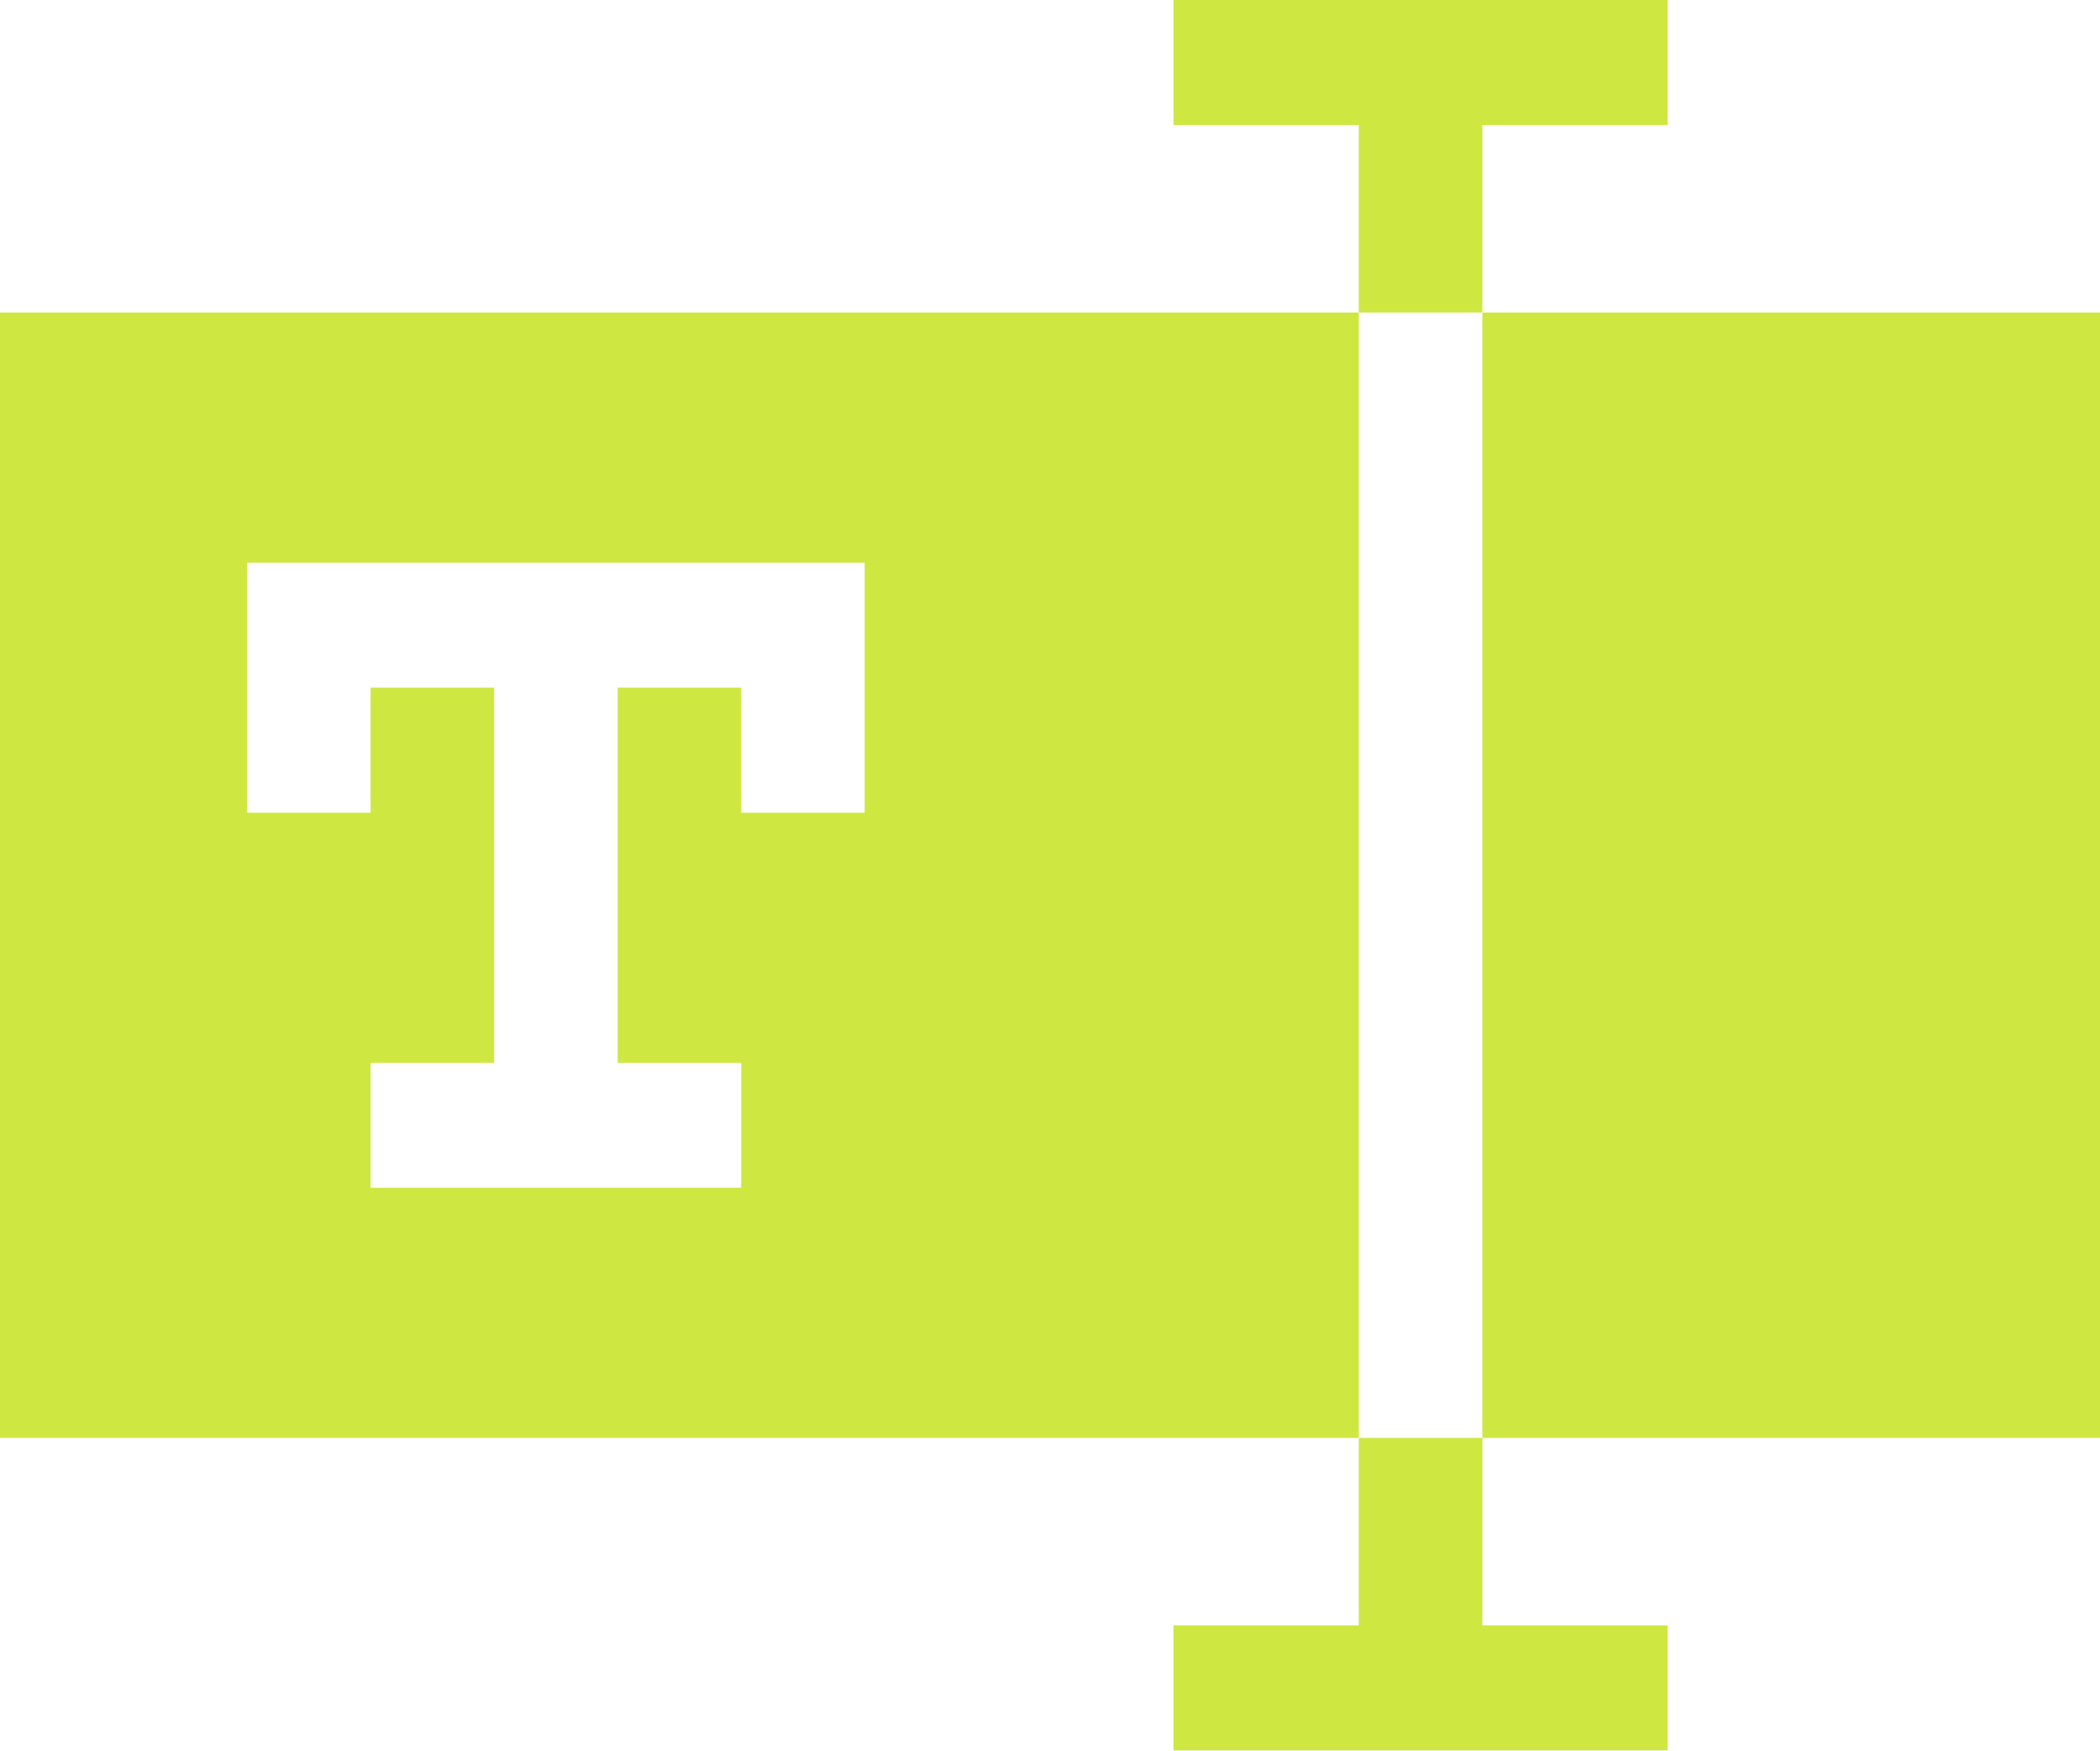
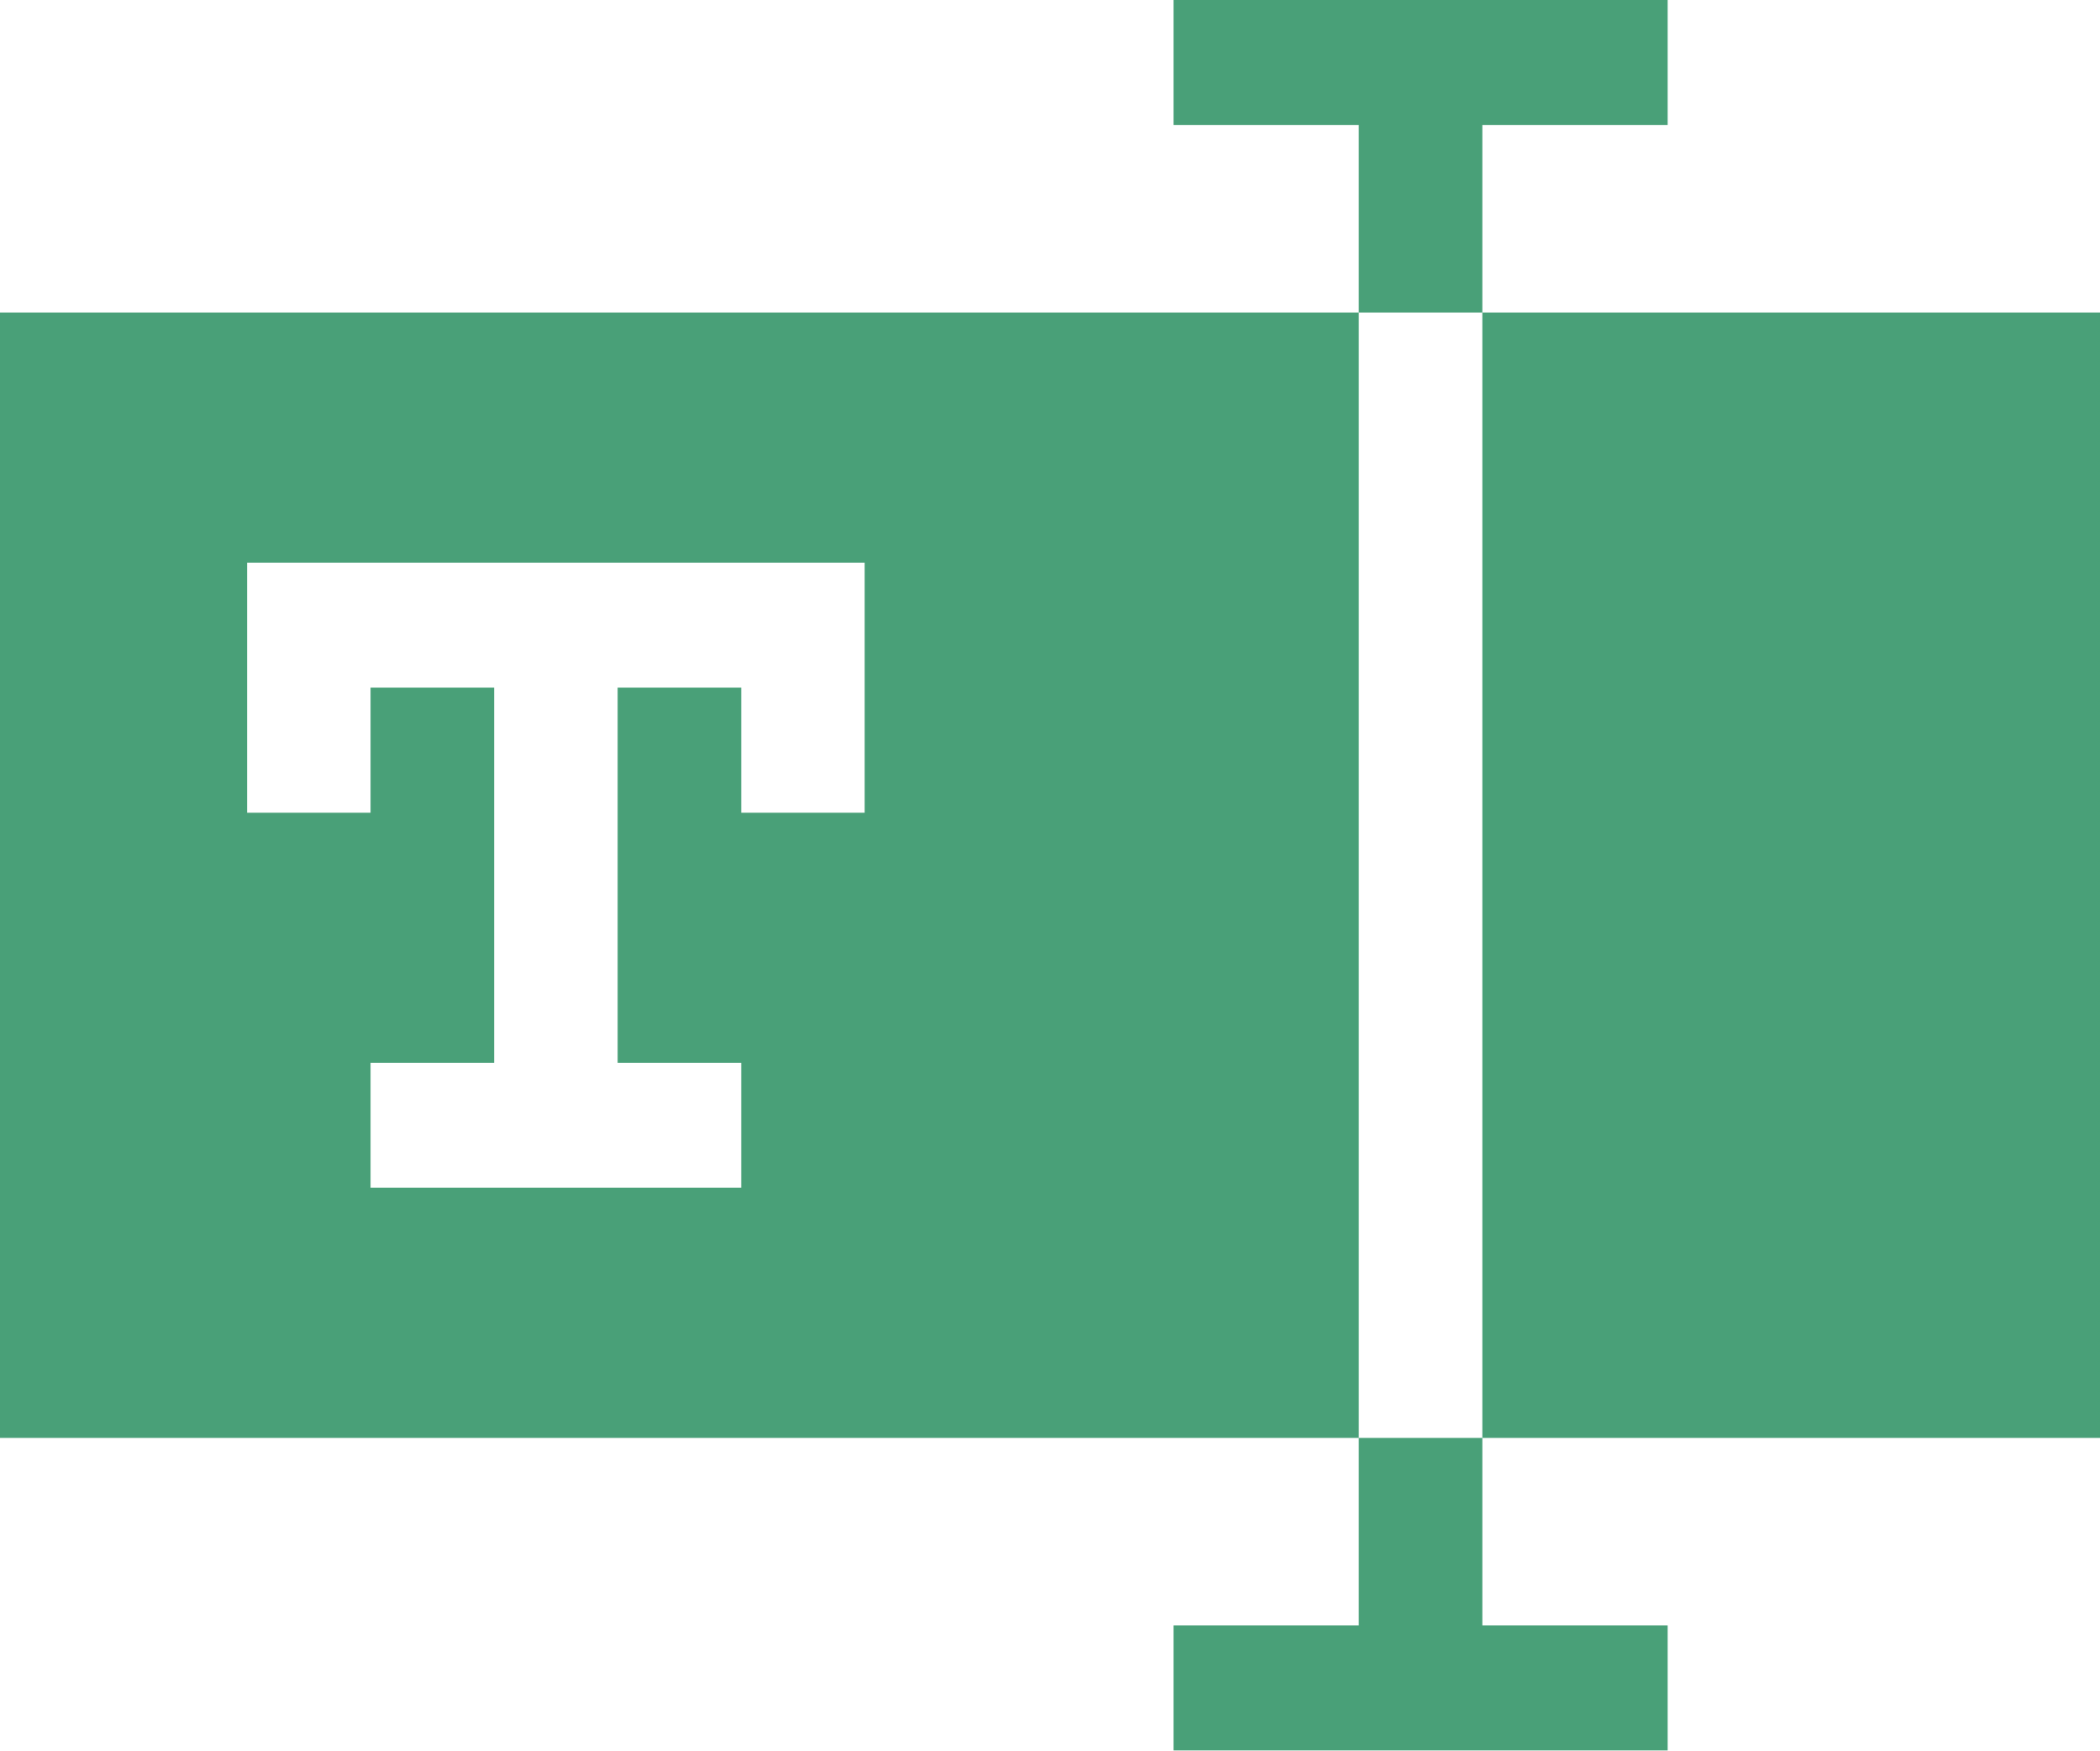
<svg xmlns="http://www.w3.org/2000/svg" width="24" height="20" viewBox="0 0 24 20" fill="none">
-   <path d="M0 3.571V16.429H15.529V3.571H0ZM9.882 9.286H8.471V7.857H7.059V12.143H8.471V13.571H4.235V12.143H5.647V7.857H4.235V9.286H2.824V6.429H9.882V9.286ZM16.941 3.571H24V16.429H16.941V3.571ZM16.941 1.429H19.059V0H13.412V1.429H15.529V3.571H16.941V1.429ZM15.529 16.429V18.571H13.412V20H19.059V18.571H16.941V16.429H15.529Z" fill="#cfe741" />
+   <path d="M0 3.571V16.429H15.529V3.571H0ZM9.882 9.286H8.471V7.857H7.059V12.143H8.471V13.571H4.235V12.143H5.647V7.857H4.235V9.286H2.824V6.429H9.882V9.286ZM16.941 3.571H24V16.429H16.941V3.571ZM16.941 1.429H19.059V0H13.412V1.429H15.529V3.571H16.941V1.429ZM15.529 16.429V18.571H13.412V20H19.059V18.571H16.941V16.429H15.529Z" fill="#49a078" />
</svg>
